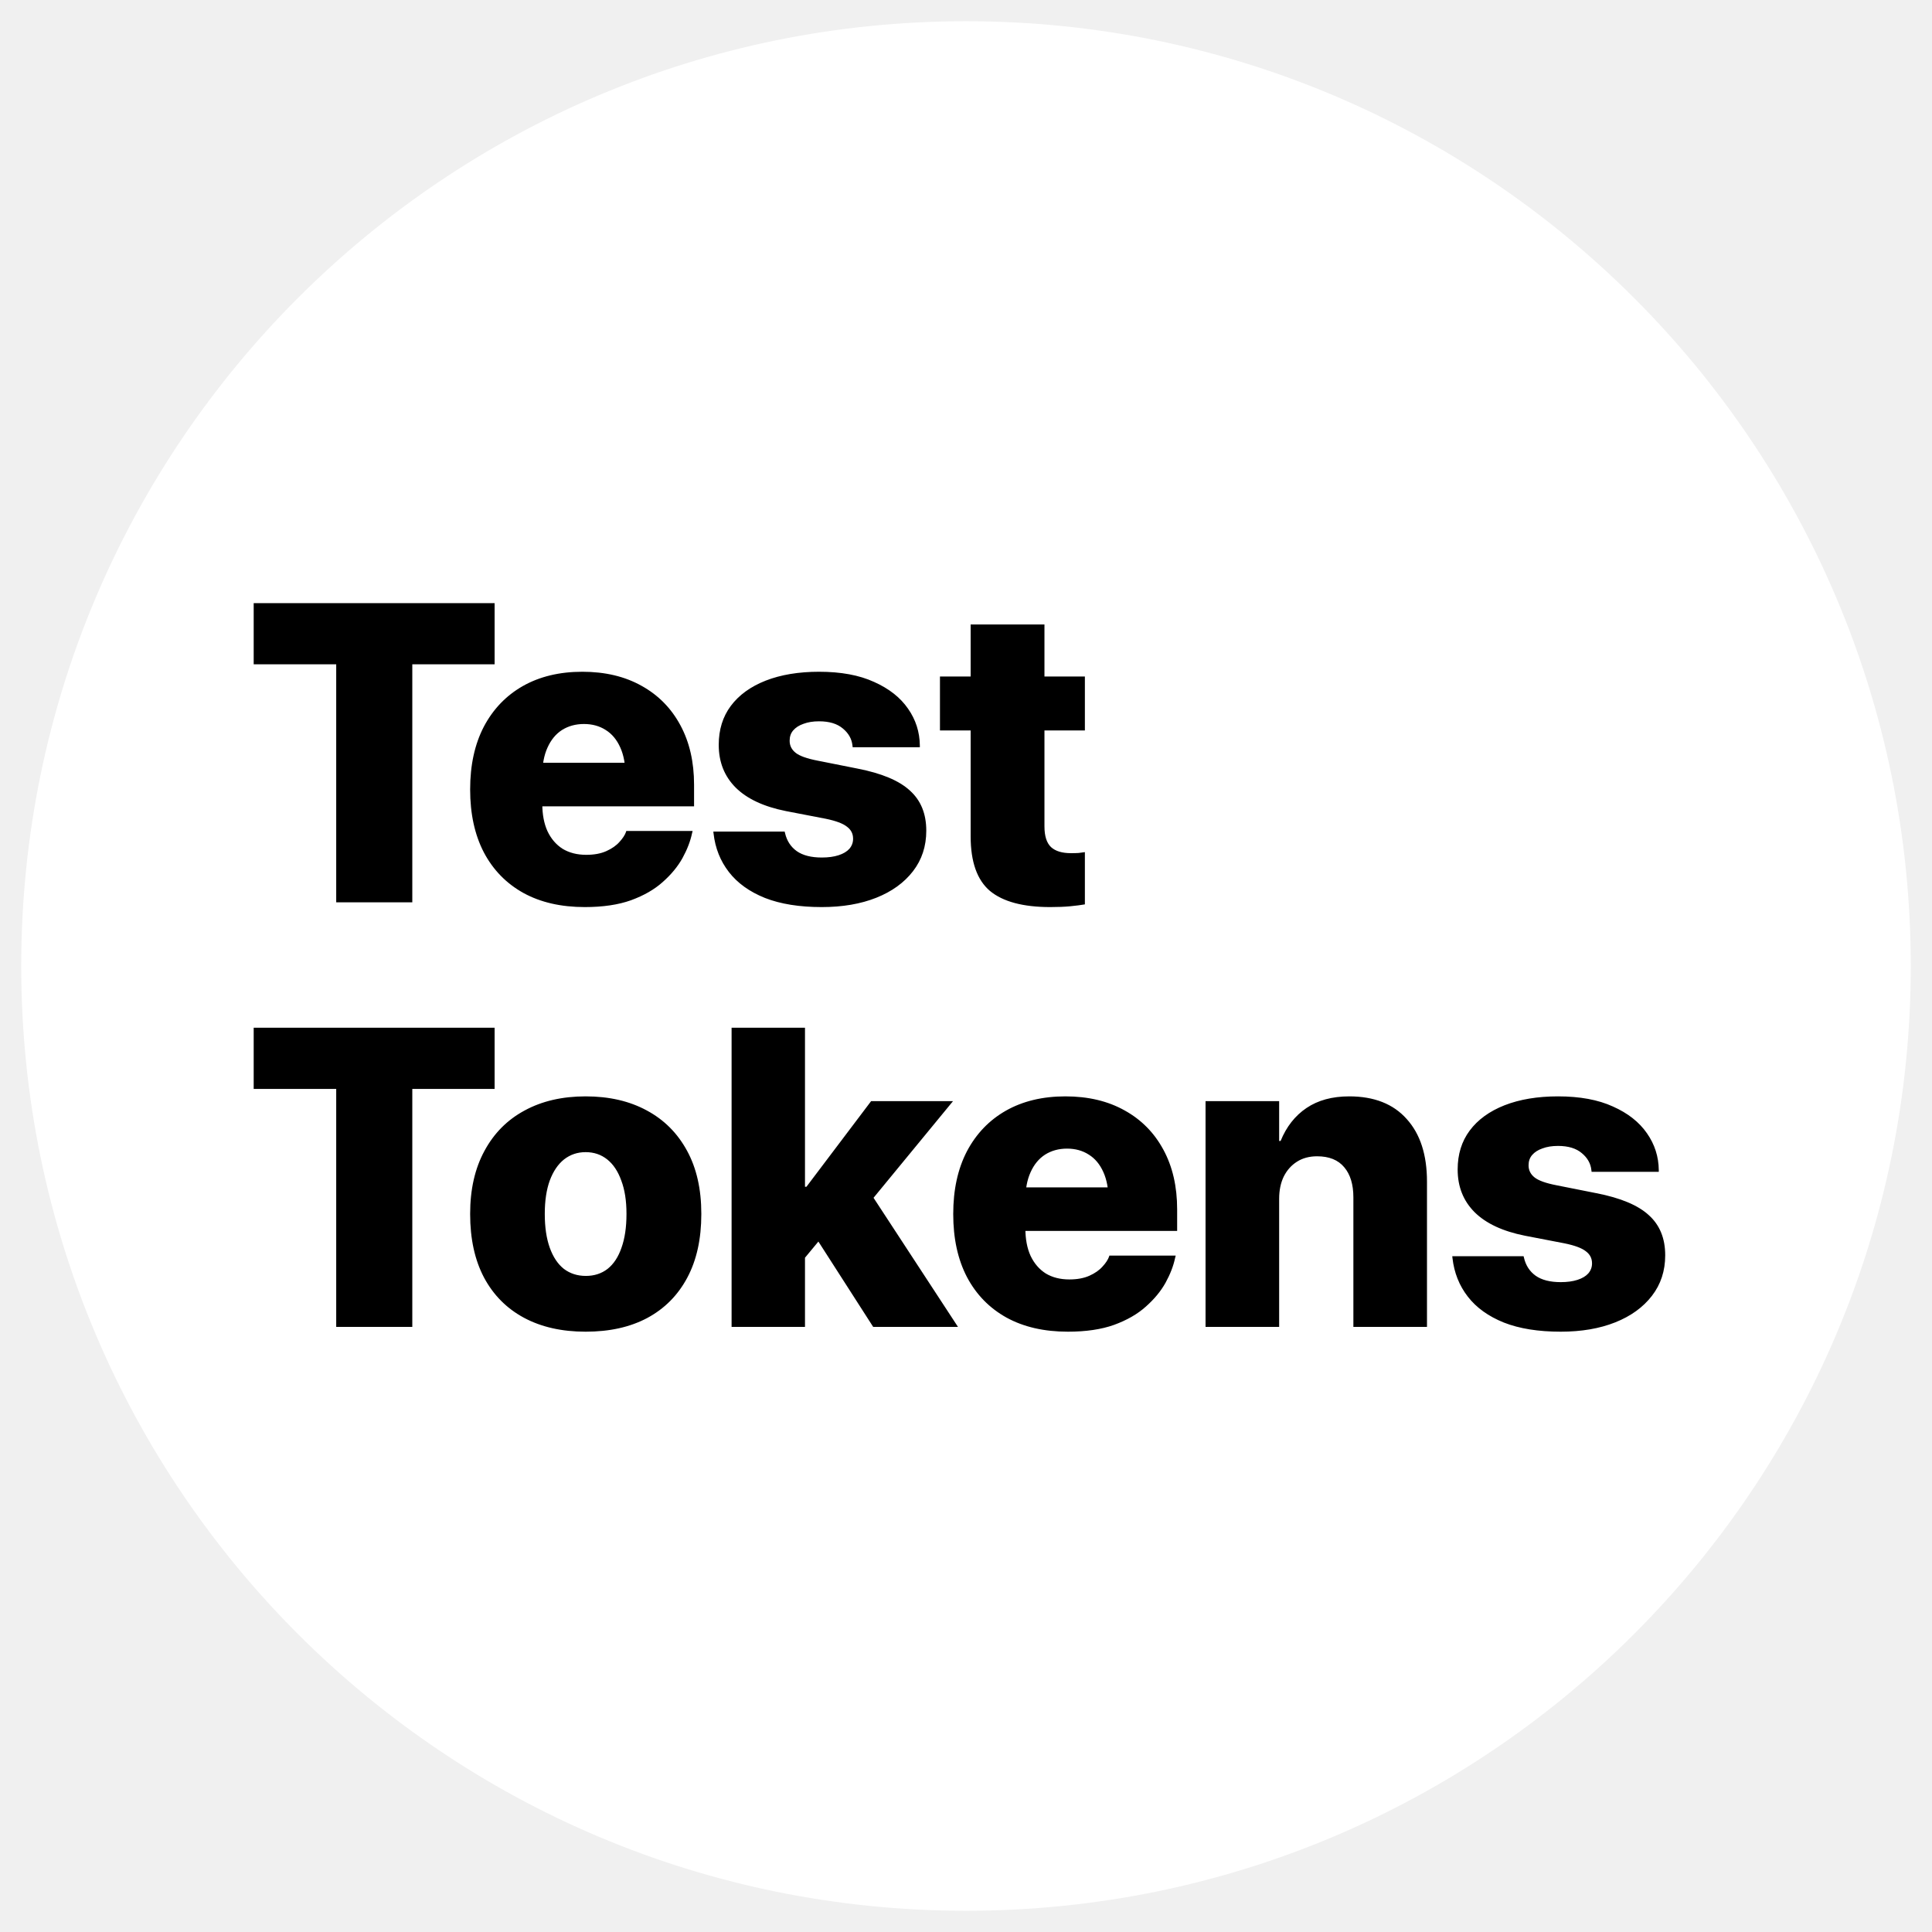
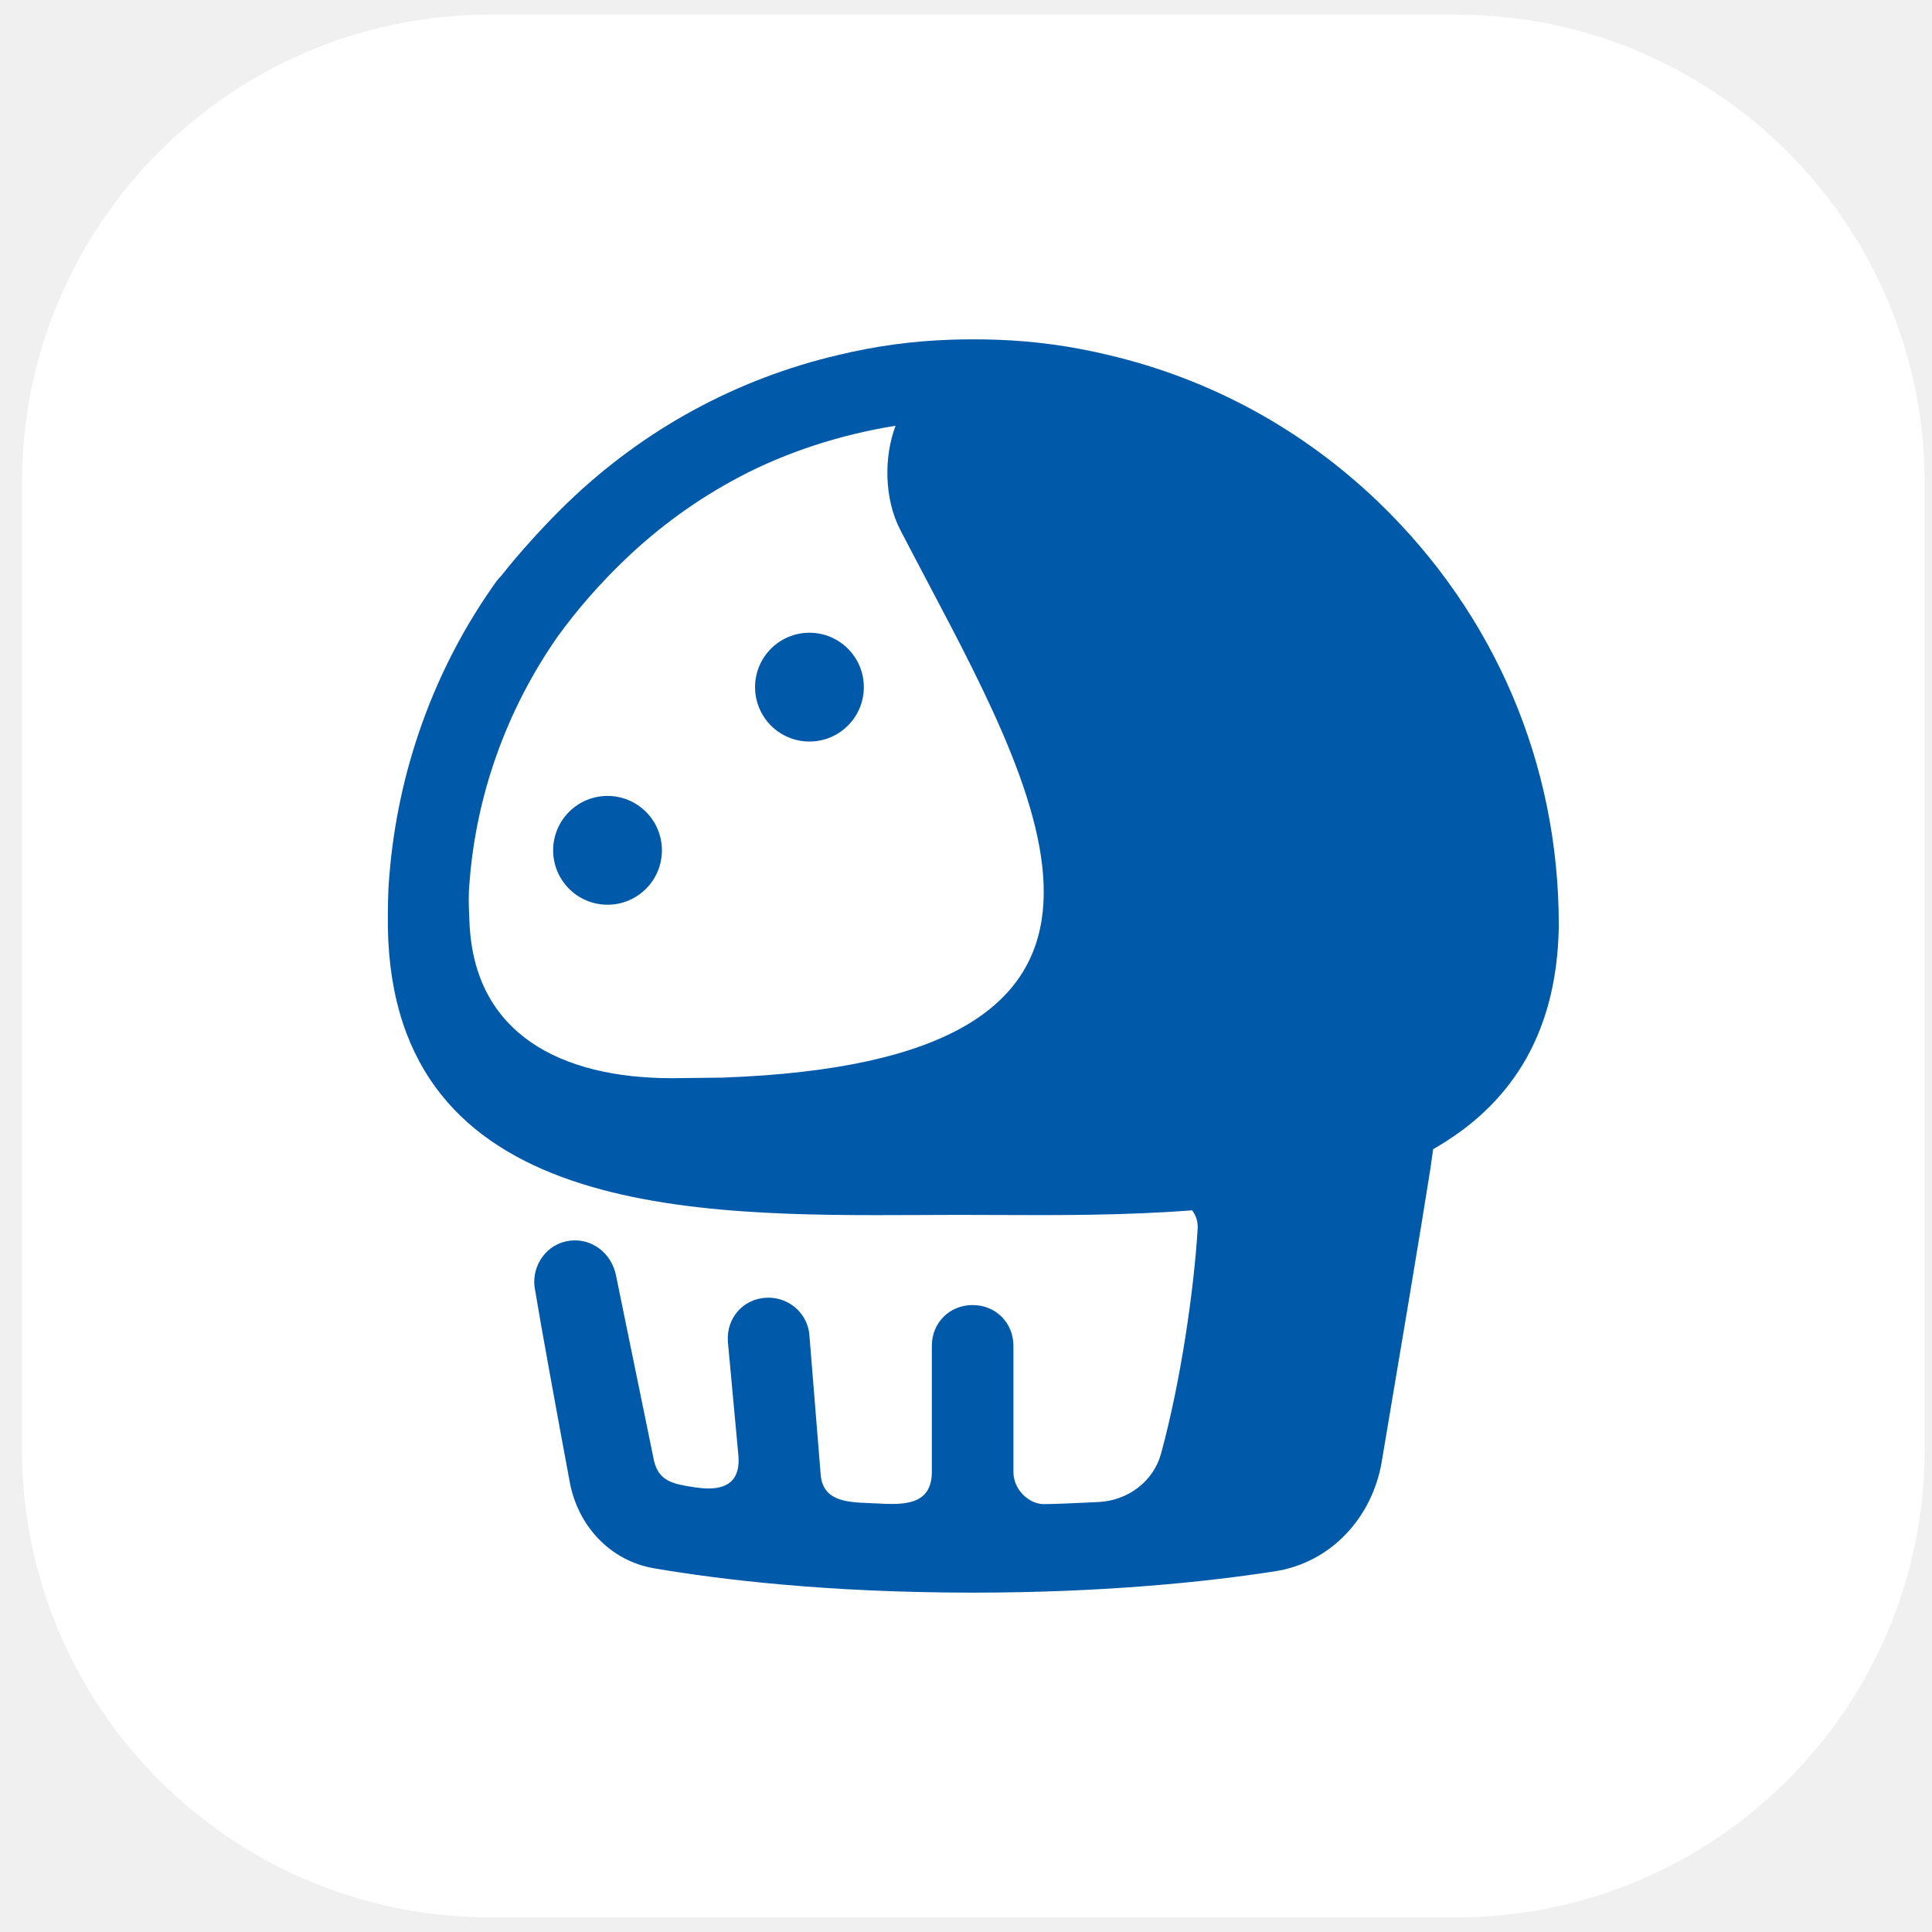
- <svg xmlns="http://www.w3.org/2000/svg" width="182" height="182" viewBox="0 0 182 182" fill="none">
-   <circle cx="91" cy="91" r="89" fill="white" />
-   <path d="M31.672 85H38.84V62.578H46.594V56.816H23.898V62.578H31.672V85ZM55.09 85.449C56.796 85.449 58.247 85.234 59.445 84.805C60.656 84.362 61.652 83.789 62.434 83.086C63.228 82.383 63.846 81.634 64.289 80.84C64.732 80.033 65.031 79.258 65.188 78.516L65.246 78.281H58.996L58.977 78.359C58.872 78.659 58.664 78.978 58.352 79.316C58.052 79.655 57.642 79.941 57.121 80.176C56.6 80.41 55.969 80.527 55.227 80.527C54.367 80.527 53.625 80.338 53 79.961C52.388 79.57 51.913 79.017 51.574 78.301C51.249 77.585 51.086 76.725 51.086 75.723V73.027C51.086 72.012 51.249 71.146 51.574 70.43C51.9 69.701 52.355 69.147 52.941 68.769C53.54 68.392 54.23 68.203 55.012 68.203C55.793 68.203 56.477 68.392 57.062 68.769C57.648 69.134 58.104 69.681 58.43 70.41C58.755 71.126 58.918 71.999 58.918 73.027V75.703L62.141 71.856H47.688V75.957H65.383V73.926C65.383 71.777 64.953 69.909 64.094 68.32C63.234 66.719 62.017 65.482 60.441 64.609C58.866 63.724 57.004 63.281 54.855 63.281C52.707 63.281 50.839 63.73 49.25 64.629C47.675 65.527 46.45 66.803 45.578 68.457C44.719 70.111 44.289 72.077 44.289 74.356V74.375C44.289 76.667 44.719 78.639 45.578 80.293C46.45 81.947 47.694 83.223 49.309 84.121C50.923 85.007 52.85 85.449 55.09 85.449ZM77.414 85.449C79.367 85.449 81.079 85.156 82.551 84.57C84.022 83.984 85.174 83.151 86.008 82.07C86.841 80.99 87.258 79.72 87.258 78.262V78.242C87.258 76.654 86.743 75.397 85.715 74.473C84.699 73.535 83.052 72.845 80.773 72.402L77.043 71.66C76.027 71.465 75.331 71.217 74.953 70.918C74.576 70.618 74.387 70.241 74.387 69.785V69.766C74.387 69.388 74.497 69.069 74.719 68.809C74.953 68.535 75.279 68.327 75.695 68.184C76.112 68.027 76.6 67.949 77.16 67.949C78.124 67.949 78.872 68.177 79.406 68.633C79.94 69.076 80.24 69.609 80.305 70.234L80.324 70.391H86.652V70.234C86.639 68.958 86.268 67.799 85.539 66.758C84.81 65.703 83.742 64.863 82.336 64.238C80.943 63.6 79.217 63.281 77.16 63.281C75.233 63.281 73.553 63.561 72.121 64.121C70.702 64.681 69.608 65.475 68.84 66.504C68.085 67.519 67.707 68.737 67.707 70.156V70.176C67.707 71.79 68.241 73.132 69.309 74.199C70.376 75.254 71.952 75.99 74.035 76.406L77.785 77.129C78.736 77.324 79.4 77.572 79.777 77.871C80.168 78.158 80.363 78.535 80.363 79.004V79.023C80.363 79.375 80.246 79.688 80.012 79.961C79.777 80.221 79.439 80.423 78.996 80.566C78.553 80.71 78.026 80.781 77.414 80.781C76.412 80.781 75.624 80.579 75.051 80.176C74.491 79.772 74.126 79.212 73.957 78.496L73.918 78.34H67.199L67.219 78.516C67.375 79.896 67.857 81.107 68.664 82.148C69.471 83.19 70.604 84.004 72.062 84.59C73.521 85.163 75.305 85.449 77.414 85.449ZM98.938 85.449C99.667 85.449 100.298 85.423 100.832 85.371C101.366 85.319 101.822 85.26 102.199 85.195V80.273C102.004 80.299 101.809 80.326 101.613 80.352C101.418 80.365 101.177 80.371 100.891 80.371C100.057 80.371 99.432 80.182 99.016 79.805C98.599 79.414 98.391 78.763 98.391 77.852V68.809H102.199V63.73H98.391V58.828H91.438V63.73H88.547V68.809H91.438V78.789C91.438 81.185 92.043 82.897 93.254 83.926C94.478 84.941 96.372 85.449 98.938 85.449ZM31.672 125H38.84V102.578H46.594V96.816H23.898V102.578H31.672V125ZM55.168 125.449C57.421 125.449 59.354 125.02 60.969 124.16C62.596 123.288 63.853 122.025 64.738 120.371C65.624 118.717 66.066 116.719 66.066 114.375V114.336C66.066 112.018 65.617 110.039 64.719 108.398C63.82 106.745 62.557 105.482 60.93 104.609C59.302 103.724 57.382 103.281 55.168 103.281C52.967 103.281 51.053 103.724 49.426 104.609C47.798 105.482 46.535 106.751 45.637 108.418C44.738 110.072 44.289 112.044 44.289 114.336V114.375C44.289 116.706 44.725 118.698 45.598 120.352C46.483 122.005 47.74 123.268 49.367 124.141C50.995 125.013 52.928 125.449 55.168 125.449ZM55.188 120.195C54.393 120.195 53.703 119.974 53.117 119.531C52.544 119.076 52.102 118.411 51.789 117.539C51.477 116.667 51.32 115.612 51.32 114.375V114.336C51.32 113.112 51.477 112.07 51.789 111.211C52.115 110.339 52.564 109.674 53.137 109.219C53.723 108.763 54.4 108.535 55.168 108.535C55.949 108.535 56.626 108.763 57.199 109.219C57.772 109.674 58.215 110.339 58.527 111.211C58.853 112.07 59.016 113.112 59.016 114.336V114.375C59.016 115.612 58.859 116.667 58.547 117.539C58.247 118.411 57.811 119.076 57.238 119.531C56.665 119.974 55.982 120.195 55.188 120.195ZM68.918 125H75.832V96.816H68.918V125ZM82.258 125H90.246L80.793 110.547L76.477 115.996L82.258 125ZM75.188 119.258L78.312 115.488H80.109L89.777 103.73H82.062L75.969 111.797H75.188V119.258ZM100.598 125.449C102.303 125.449 103.755 125.234 104.953 124.805C106.164 124.362 107.16 123.789 107.941 123.086C108.736 122.383 109.354 121.634 109.797 120.84C110.24 120.033 110.539 119.258 110.695 118.516L110.754 118.281H104.504L104.484 118.359C104.38 118.659 104.172 118.978 103.859 119.316C103.56 119.655 103.15 119.941 102.629 120.176C102.108 120.41 101.477 120.527 100.734 120.527C99.875 120.527 99.133 120.339 98.508 119.961C97.896 119.57 97.421 119.017 97.082 118.301C96.757 117.585 96.594 116.725 96.594 115.723V113.027C96.594 112.012 96.757 111.146 97.082 110.43C97.408 109.701 97.863 109.147 98.449 108.77C99.048 108.392 99.738 108.203 100.52 108.203C101.301 108.203 101.984 108.392 102.57 108.77C103.156 109.134 103.612 109.681 103.938 110.41C104.263 111.126 104.426 111.999 104.426 113.027V115.703L107.648 111.855H93.195V115.957H110.891V113.926C110.891 111.777 110.461 109.909 109.602 108.32C108.742 106.719 107.525 105.482 105.949 104.609C104.374 103.724 102.512 103.281 100.363 103.281C98.215 103.281 96.346 103.73 94.758 104.629C93.182 105.527 91.958 106.803 91.086 108.457C90.227 110.111 89.797 112.077 89.797 114.355V114.375C89.797 116.667 90.227 118.639 91.086 120.293C91.958 121.947 93.202 123.223 94.816 124.121C96.431 125.007 98.358 125.449 100.598 125.449ZM113.566 125H120.5V112.93C120.5 112.135 120.643 111.439 120.93 110.84C121.229 110.241 121.646 109.772 122.18 109.434C122.714 109.095 123.345 108.926 124.074 108.926C125.207 108.926 126.06 109.271 126.633 109.961C127.206 110.638 127.492 111.582 127.492 112.793V125H134.426V111.309C134.426 108.783 133.788 106.816 132.512 105.41C131.249 103.991 129.445 103.281 127.102 103.281C125.5 103.281 124.159 103.646 123.078 104.375C121.997 105.104 121.184 106.139 120.637 107.48H120.5V103.73H113.566V125ZM147.023 125.449C148.977 125.449 150.689 125.156 152.16 124.57C153.632 123.984 154.784 123.151 155.617 122.07C156.451 120.99 156.867 119.72 156.867 118.262V118.242C156.867 116.654 156.353 115.397 155.324 114.473C154.309 113.535 152.661 112.845 150.383 112.402L146.652 111.66C145.637 111.465 144.94 111.217 144.562 110.918C144.185 110.618 143.996 110.241 143.996 109.785V109.766C143.996 109.388 144.107 109.069 144.328 108.809C144.562 108.535 144.888 108.327 145.305 108.184C145.721 108.027 146.21 107.949 146.77 107.949C147.733 107.949 148.482 108.177 149.016 108.633C149.549 109.076 149.849 109.609 149.914 110.234L149.934 110.391H156.262V110.234C156.249 108.958 155.878 107.799 155.148 106.758C154.419 105.703 153.352 104.863 151.945 104.238C150.552 103.6 148.827 103.281 146.77 103.281C144.842 103.281 143.163 103.561 141.73 104.121C140.311 104.681 139.217 105.475 138.449 106.504C137.694 107.52 137.316 108.737 137.316 110.156V110.176C137.316 111.79 137.85 113.132 138.918 114.199C139.986 115.254 141.561 115.99 143.645 116.406L147.395 117.129C148.345 117.324 149.009 117.572 149.387 117.871C149.777 118.158 149.973 118.535 149.973 119.004V119.023C149.973 119.375 149.855 119.688 149.621 119.961C149.387 120.221 149.048 120.423 148.605 120.566C148.163 120.71 147.635 120.781 147.023 120.781C146.021 120.781 145.233 120.579 144.66 120.176C144.1 119.772 143.736 119.212 143.566 118.496L143.527 118.34H136.809L136.828 118.516C136.984 119.896 137.466 121.107 138.273 122.148C139.081 123.19 140.214 124.004 141.672 124.59C143.13 125.163 144.914 125.449 147.023 125.449Z" fill="black" />
+ <svg xmlns="http://www.w3.org/2000/svg" width="66" height="66" viewBox="0 0 66 66" fill="none">
+   <rect x="0.75" y="0.5" width="65" height="65" rx="16" fill="white" />
+   <path fill-rule="evenodd" clip-rule="evenodd" d="M53.25 31.674V31.581C53.25 26.099 51.066 20.989 47.118 17.18C44.494 14.648 41.316 12.938 37.871 12.129C36.615 11.825 35.33 11.647 34.017 11.605C33.76 11.596 33.505 11.592 33.25 11.593C32.995 11.592 32.74 11.596 32.483 11.605C31.17 11.647 29.885 11.825 28.629 12.129C25.184 12.938 22.006 14.648 19.382 17.18C18.655 17.881 17.752 18.865 17.113 19.684C17.061 19.734 17.012 19.789 16.967 19.848C14.83 22.822 13.575 26.352 13.296 29.976C13.25 30.487 13.25 31.045 13.25 31.556C13.25 31.559 13.25 31.561 13.25 31.564C13.25 31.57 13.25 31.576 13.25 31.581V31.674C13.409 41.589 23.727 41.542 31.416 41.507H31.417C31.863 41.505 32.301 41.502 32.727 41.502C33.143 41.502 33.574 41.504 34.015 41.506C36.096 41.515 38.426 41.525 40.725 41.346C40.857 41.521 40.929 41.741 40.914 41.977C40.787 44.045 40.348 47.145 39.664 49.654C39.401 50.617 38.527 51.261 37.53 51.311C36.772 51.349 35.969 51.384 35.648 51.383C35.16 51.38 34.62 50.901 34.62 50.28V45.977C34.62 45.187 34.017 44.583 33.227 44.583C32.437 44.583 31.833 45.187 31.833 45.977V50.28C31.833 51.439 30.844 51.409 29.953 51.36C29.872 51.356 29.789 51.353 29.706 51.349C28.919 51.317 28.095 51.283 28.033 50.346L27.652 45.634C27.605 44.844 26.909 44.286 26.165 44.333C25.375 44.379 24.818 45.03 24.864 45.819L25.224 49.713C25.284 50.409 25.024 50.998 23.777 50.815C23.006 50.702 22.516 50.613 22.344 49.912L21.048 43.592C20.898 42.803 20.212 42.291 19.469 42.384C18.679 42.477 18.168 43.221 18.261 43.964C18.493 45.374 19.058 48.448 19.464 50.633C19.741 52.126 20.843 53.318 22.34 53.575C24.553 53.954 28.242 54.407 33.227 54.407C37.76 54.407 41.258 54.033 43.549 53.679C45.469 53.383 46.879 51.846 47.203 49.93C47.759 46.636 48.59 41.693 48.865 39.922C48.899 39.684 48.929 39.463 48.958 39.258C51.475 37.824 53.182 35.485 53.25 31.674ZM24.677 36.813C40.334 36.252 35.881 27.821 31.674 19.855L31.674 19.855L31.674 19.855C31.362 19.264 31.051 18.675 30.75 18.093C30.207 17.041 30.19 15.607 30.594 14.544C28.731 14.841 26.849 15.447 25.242 16.302C23.831 17.047 22.517 17.996 21.334 19.131C20.491 19.939 19.722 20.819 19.042 21.757C17.304 24.251 16.261 27.168 16.038 30.167C15.997 30.575 16.014 30.98 16.031 31.356C16.033 31.408 16.035 31.459 16.038 31.509C16.193 35.313 19.15 36.833 22.96 36.833L24.677 36.813ZM27.652 25.332C28.678 25.332 29.51 24.5 29.51 23.473C29.51 22.447 28.678 21.615 27.652 21.615C26.626 21.615 25.794 22.447 25.794 23.473C25.794 24.5 26.626 25.332 27.652 25.332ZM20.754 30.907C21.78 30.907 22.612 30.075 22.612 29.048C22.612 28.022 21.78 27.19 20.754 27.19C19.728 27.19 18.896 28.022 18.896 29.048C18.896 30.075 19.728 30.907 20.754 30.907Z" fill="#0159AA" />
</svg>
